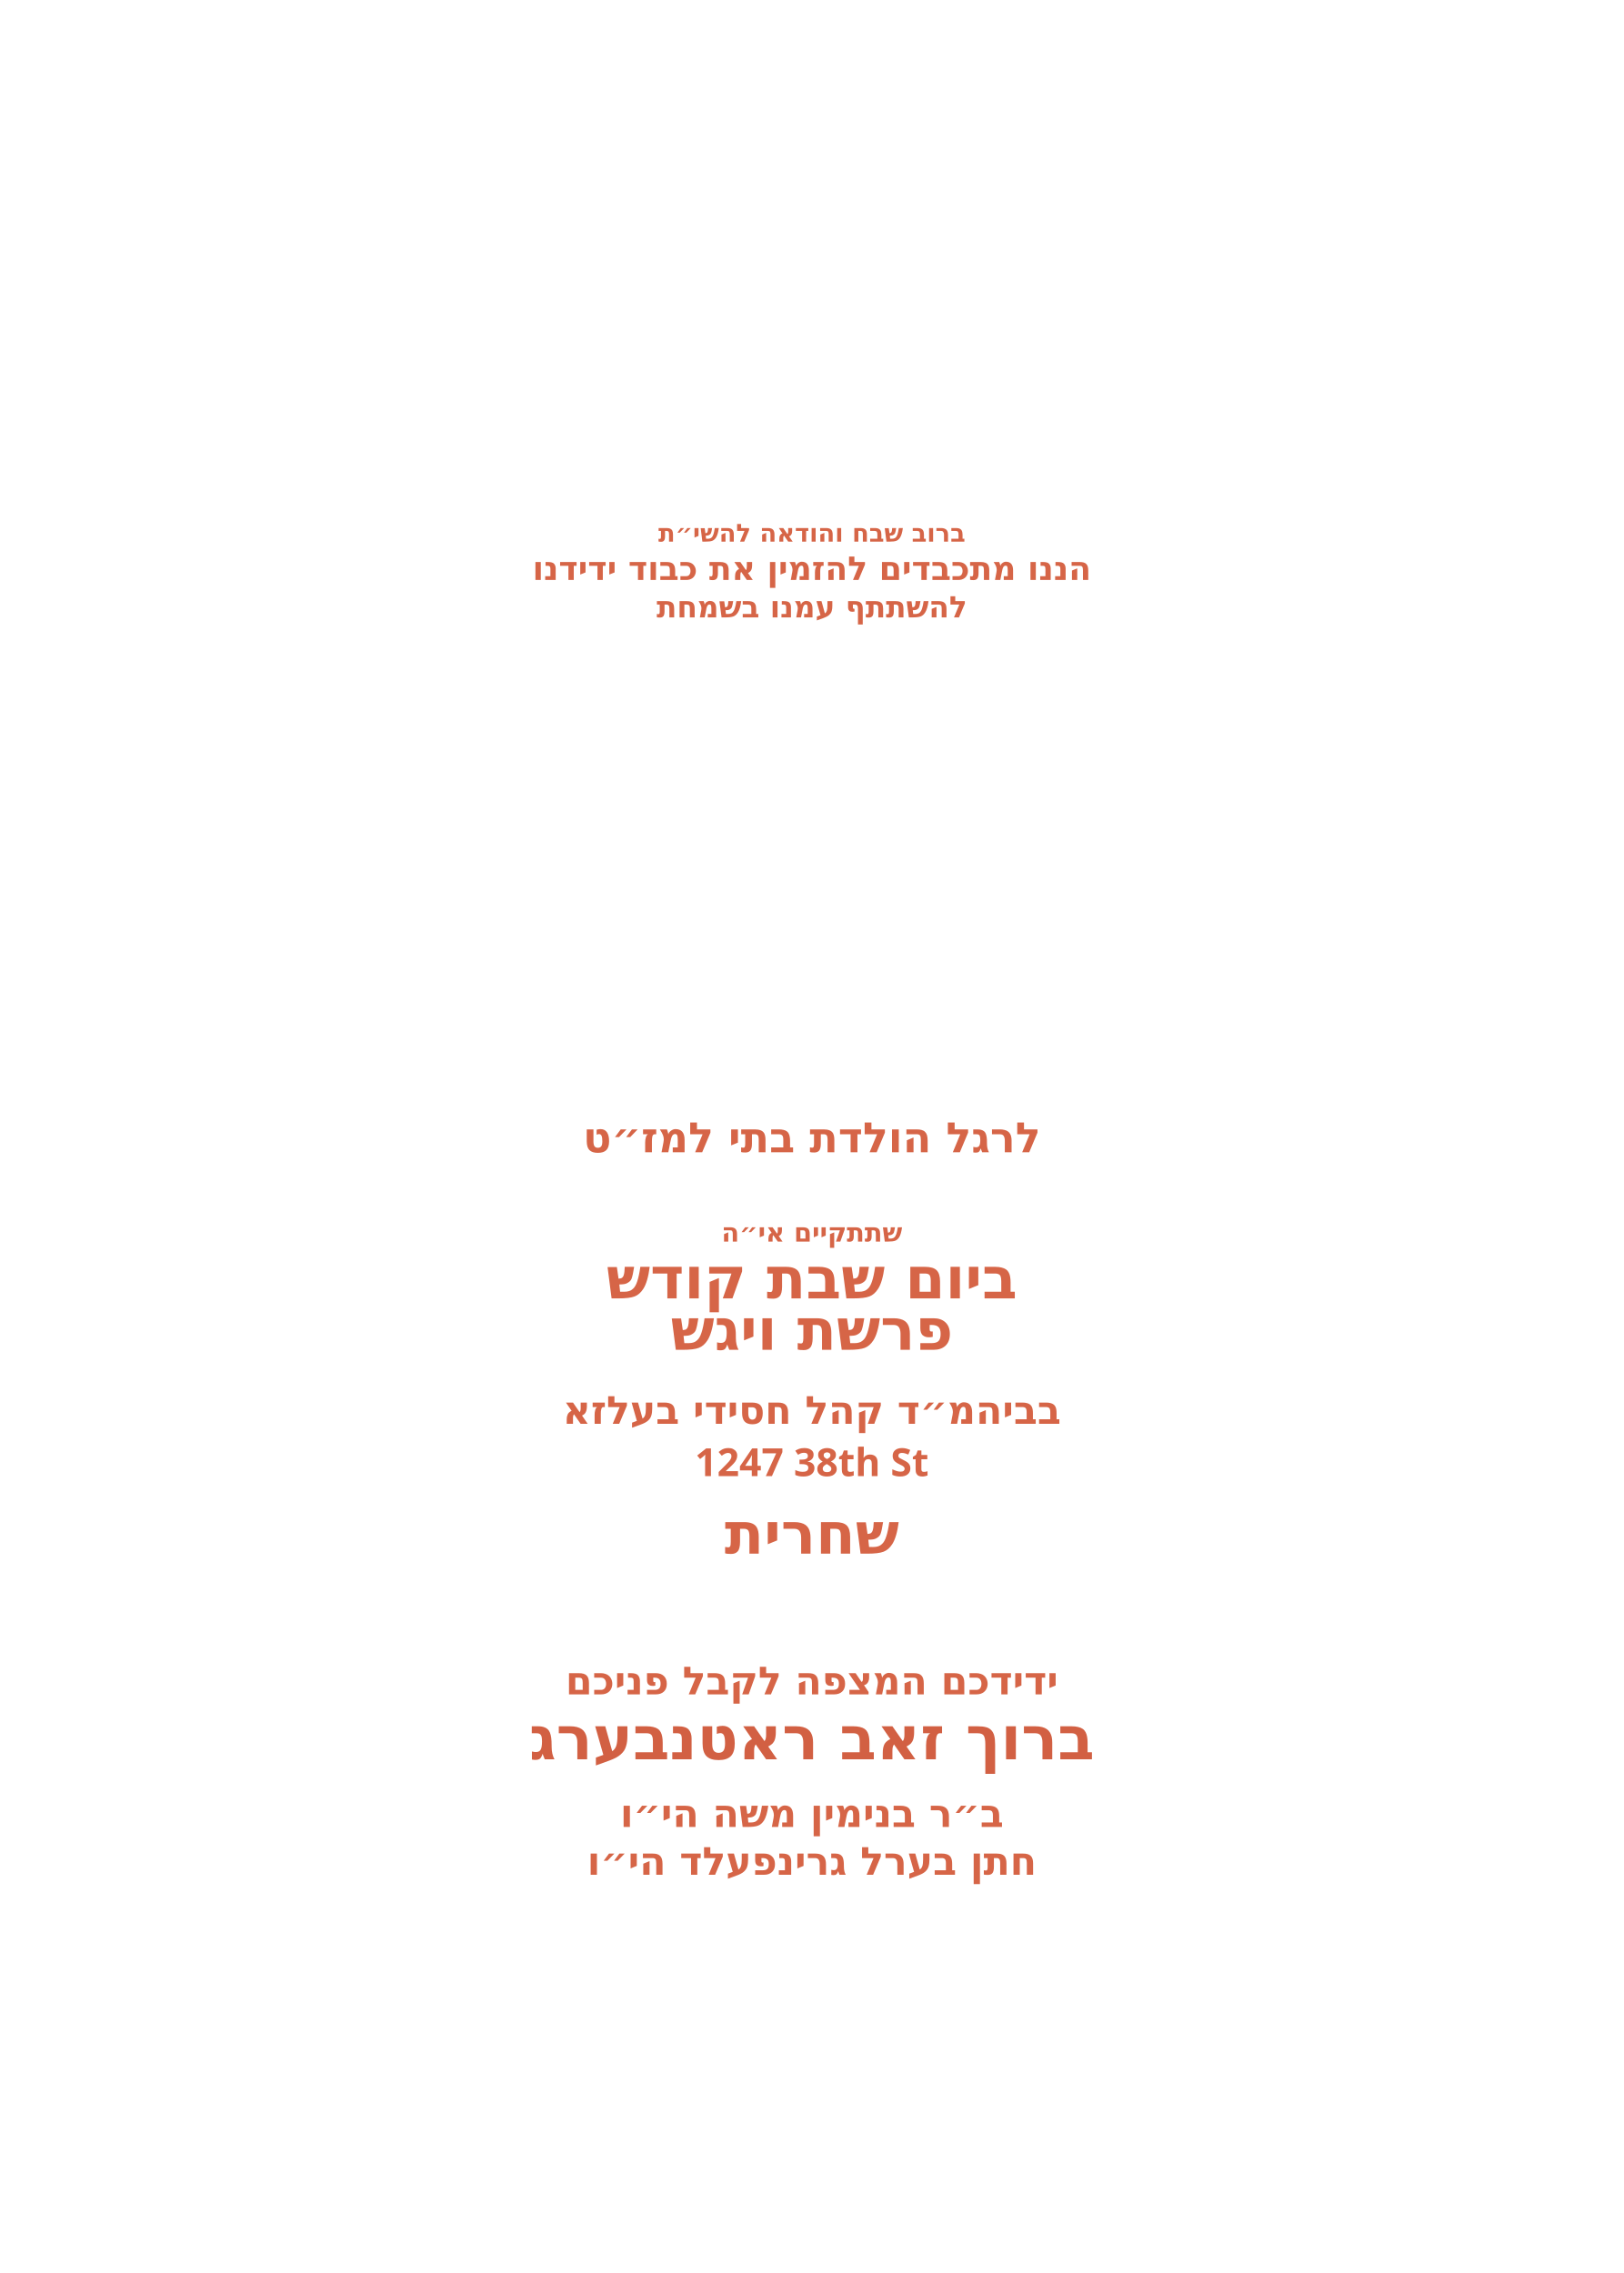
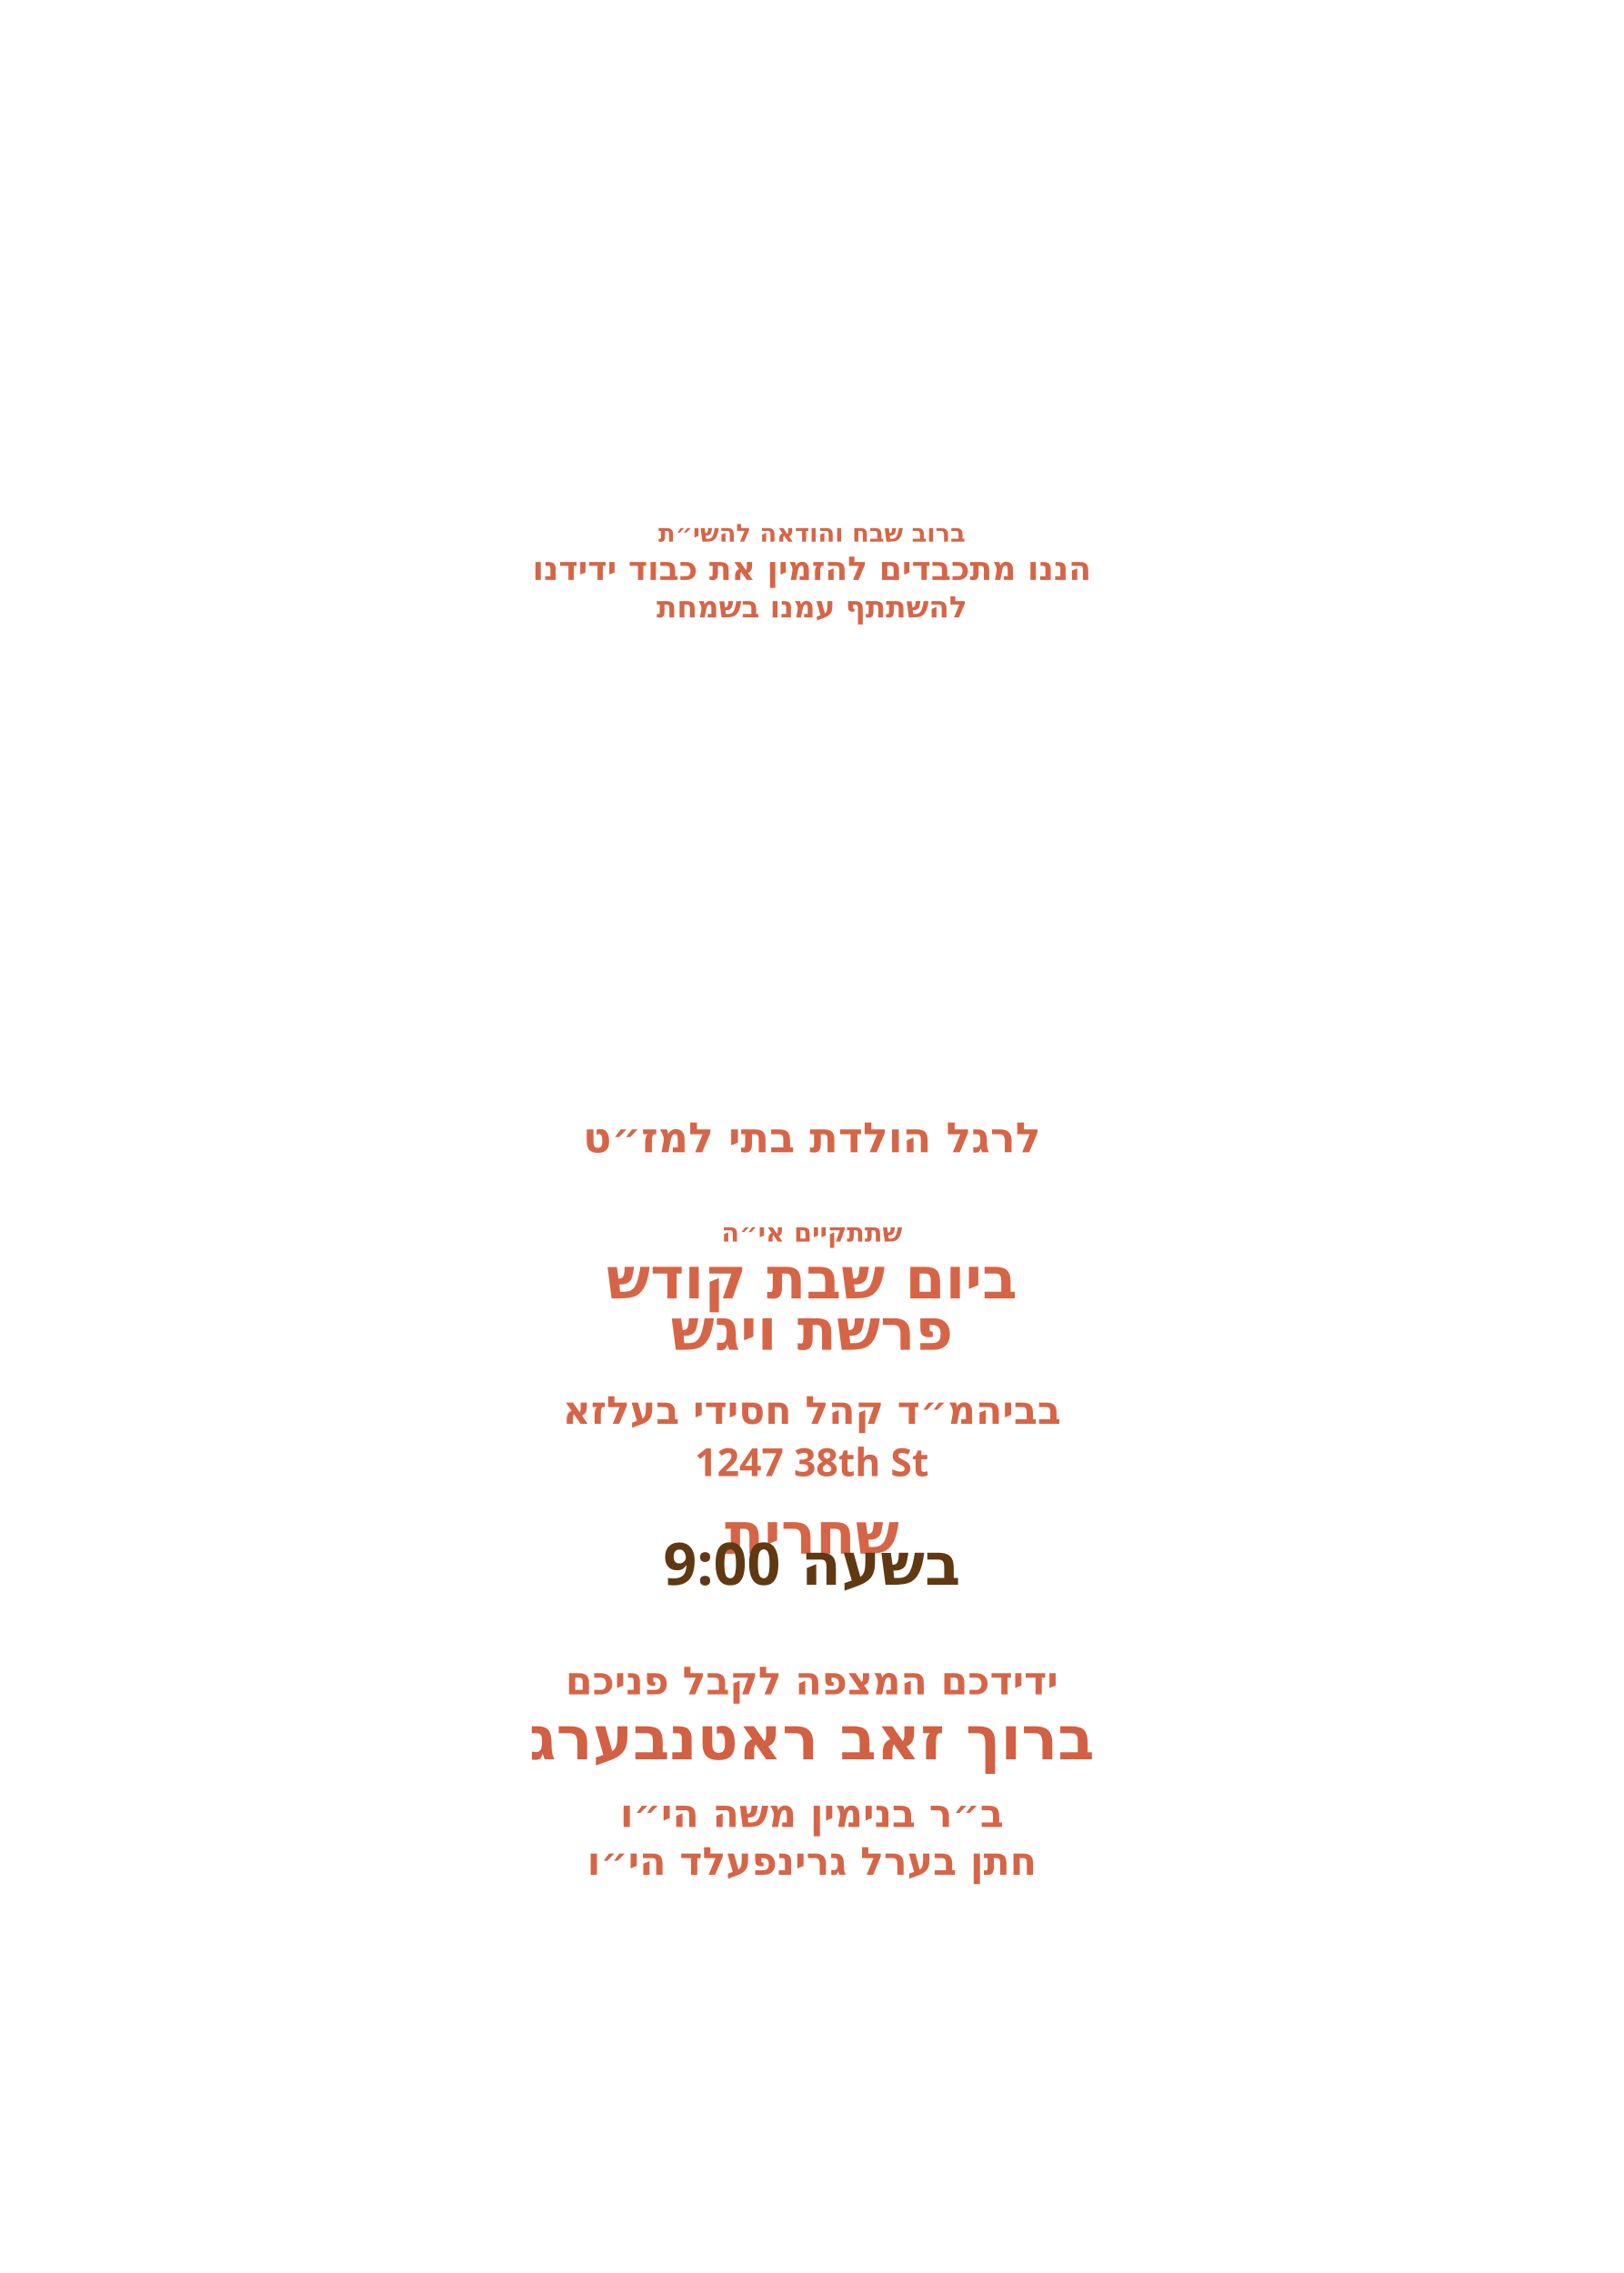
<svg xmlns="http://www.w3.org/2000/svg" id="Layer_1" data-name="Layer 1" viewBox="0 0 360 504">
  <g id="text6">
    <text transform="translate(180 120.1)" text-anchor="middle" fill="#d66547" font-family="Heebo" font-size="5.5" font-weight="700">
      <tspan x="0" y="0">ברוב שבח והודאה להשי״ת</tspan>
    </text>
  </g>
  <g id="text5">
    <text transform="translate(180 128.6)" text-anchor="middle" fill="#d66547" font-family="Heebo" font-size="7.3" font-weight="700">
      <tspan x="0" y="0">הננו מתכבדים להזמין את כבוד ידידנו</tspan>
    </text>
  </g>
  <g id="text4">
    <text transform="translate(180 136.9)" text-anchor="middle" fill="#d66547" font-family="Heebo" font-size="6.6" font-weight="700">
      <tspan x="0" y="0">להשתתף עמנו בשמחת</tspan>
    </text>
  </g>
  <g id="text3">
    <text transform="translate(180 255.5)" text-anchor="middle" fill="#d66547" font-family="Heebo" font-size="9.3" font-weight="700">
      <tspan x="0" y="0">לרגל הולדת בתי למז״ט</tspan>
    </text>
  </g>
  <g id="text2">
    <text transform="translate(180 275.3)" text-anchor="middle" fill="#d66547" font-family="Heebo" font-size="5.8" font-weight="700">
      <tspan x="0" y="0">שתתקיים אי״ה</tspan>
    </text>
  </g>
  <g id="day*">
    <text transform="translate(180 287.9)" text-anchor="middle" fill="#d66547" font-family="Heebo" font-size="12.8" font-weight="700">
      <tspan x="0" y="0">ביום שבת קודש</tspan>
    </text>
  </g>
  <g id="parasha*">
    <text transform="translate(180 299.3)" text-anchor="middle" fill="#d66547" font-family="Heebo" font-size="12.8" font-weight="700">
      <tspan x="0" y="0">פרשת ויגש</tspan>
    </text>
  </g>
  <g id="location*">
    <text transform="translate(180 315.7)" text-anchor="middle" fill="#d66547" font-family="Heebo" font-size="8.6" font-weight="700">
      <tspan x="0" y="0">בביהמ״ד קהל חסידי בעלזא</tspan>
    </text>
  </g>
  <g id="street*">
    <text transform="translate(180 327.3)" text-anchor="middle" fill="#d66547" font-family="Heebo" font-size="8.6" font-weight="700">
      <tspan x="0" y="0">1247 38th St</tspan>
    </text>
  </g>
  <g id="time*">
    <text transform="translate(180 344.5)" text-anchor="middle" fill="#d66547" font-family="Heebo" font-size="12.8" font-weight="700">
      <tspan x="0" y="0">שחרית</tspan>
    </text>
  </g>
  <g id="greeting">
    <text transform="translate(180 375.7)" text-anchor="middle" fill="#d66547" font-family="Heebo" font-size="8.6" font-weight="700">
      <tspan x="0" y="0">ידידכם המצפה לקבל פניכם</tspan>
    </text>
  </g>
  <g id="host_name*">
    <text transform="translate(180 390.1)" text-anchor="middle" fill="#d26043" font-family="Playpen Sans Hebrew" font-size="13.4" font-weight="600">
      <tspan x="0" y="0">ברוך זאב ראטנבערג</tspan>
    </text>
  </g>
  <g id="father_name_2*">
    <text transform="translate(180 405.1)" text-anchor="middle" fill="#d66547" font-family="Heebo" font-size="8.6" font-weight="700">
      <tspan x="0" y="0">ב״ר בנימין משה הי״ו</tspan>
    </text>
  </g>
  <g id="father_name_1*">
    <text transform="translate(180 415.7)" text-anchor="middle" fill="#d66547" font-family="Heebo" font-size="8.6" font-weight="700">
      <tspan x="0" y="0">חתן בערל גרינפעלד הי״ו</tspan>
    </text>
  </g>
+   <g id="shachrit_time">
+     <text font-family="Heebo" font-size="13" font-weight="700" fill="#603913" text-anchor="middle" transform="translate(180 351.4)">
+       <tspan x="0">בשעה 9:00</tspan>
+     </text>
+   </g>
</svg>
